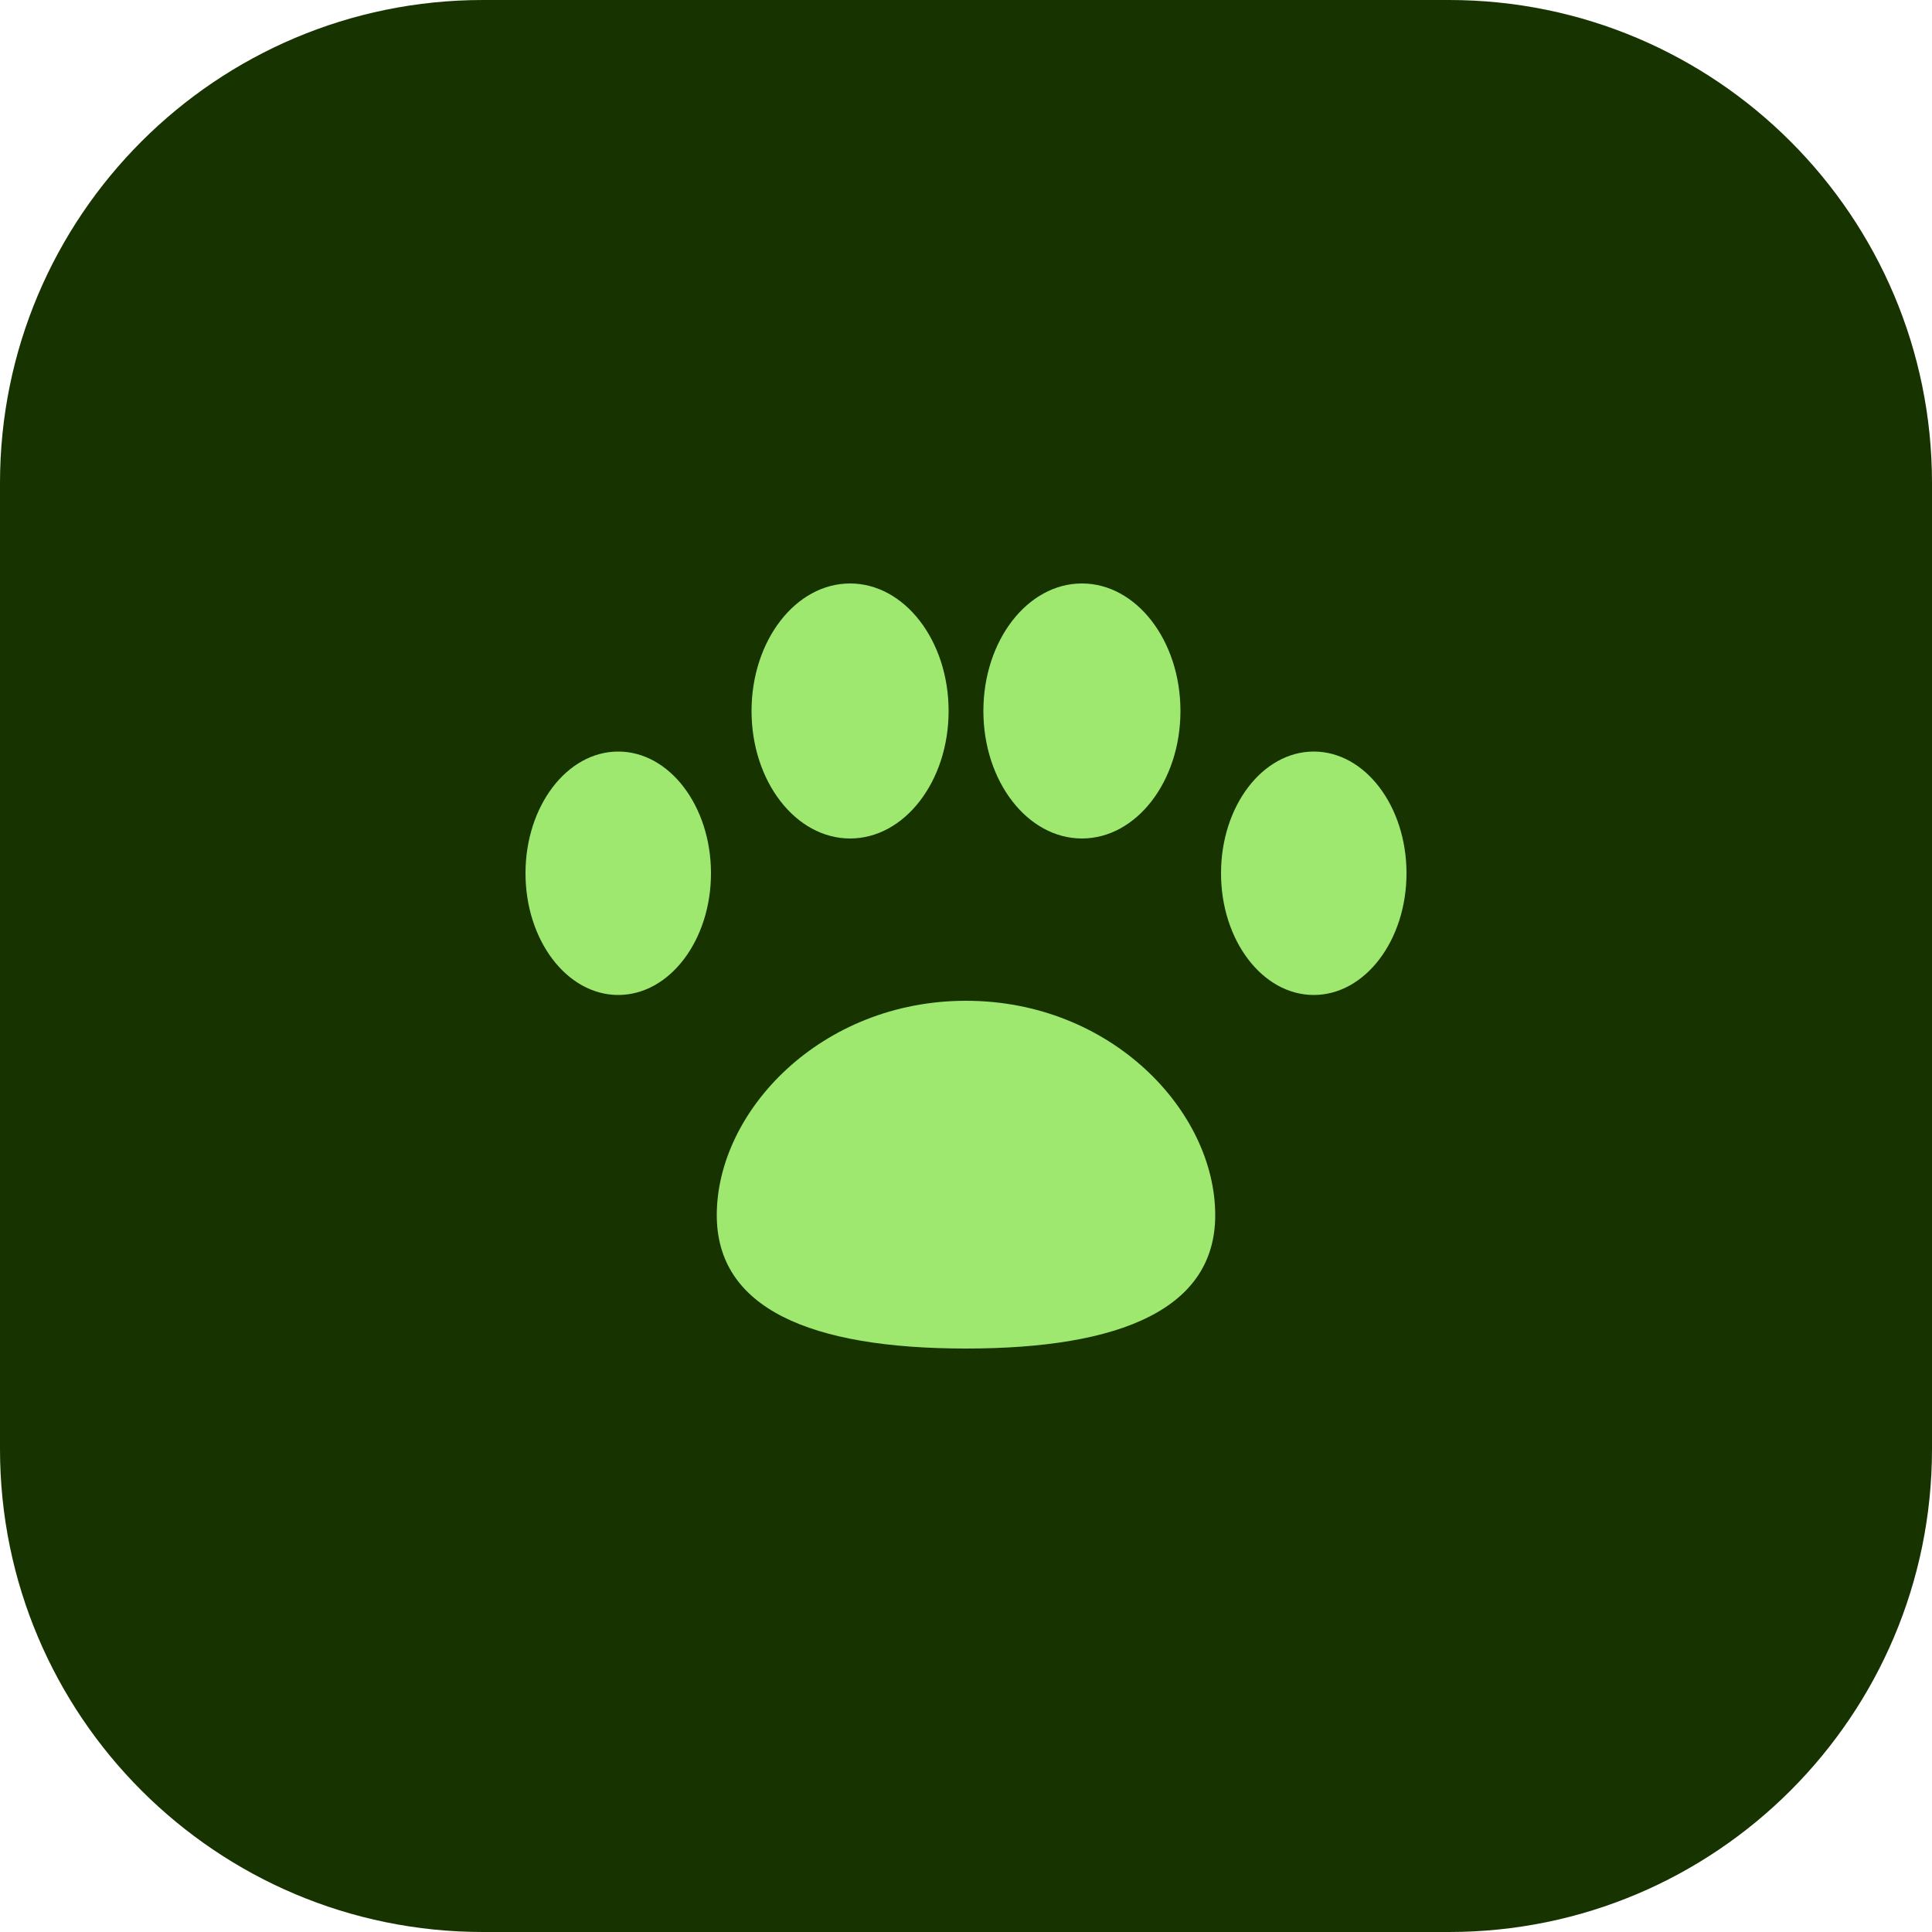
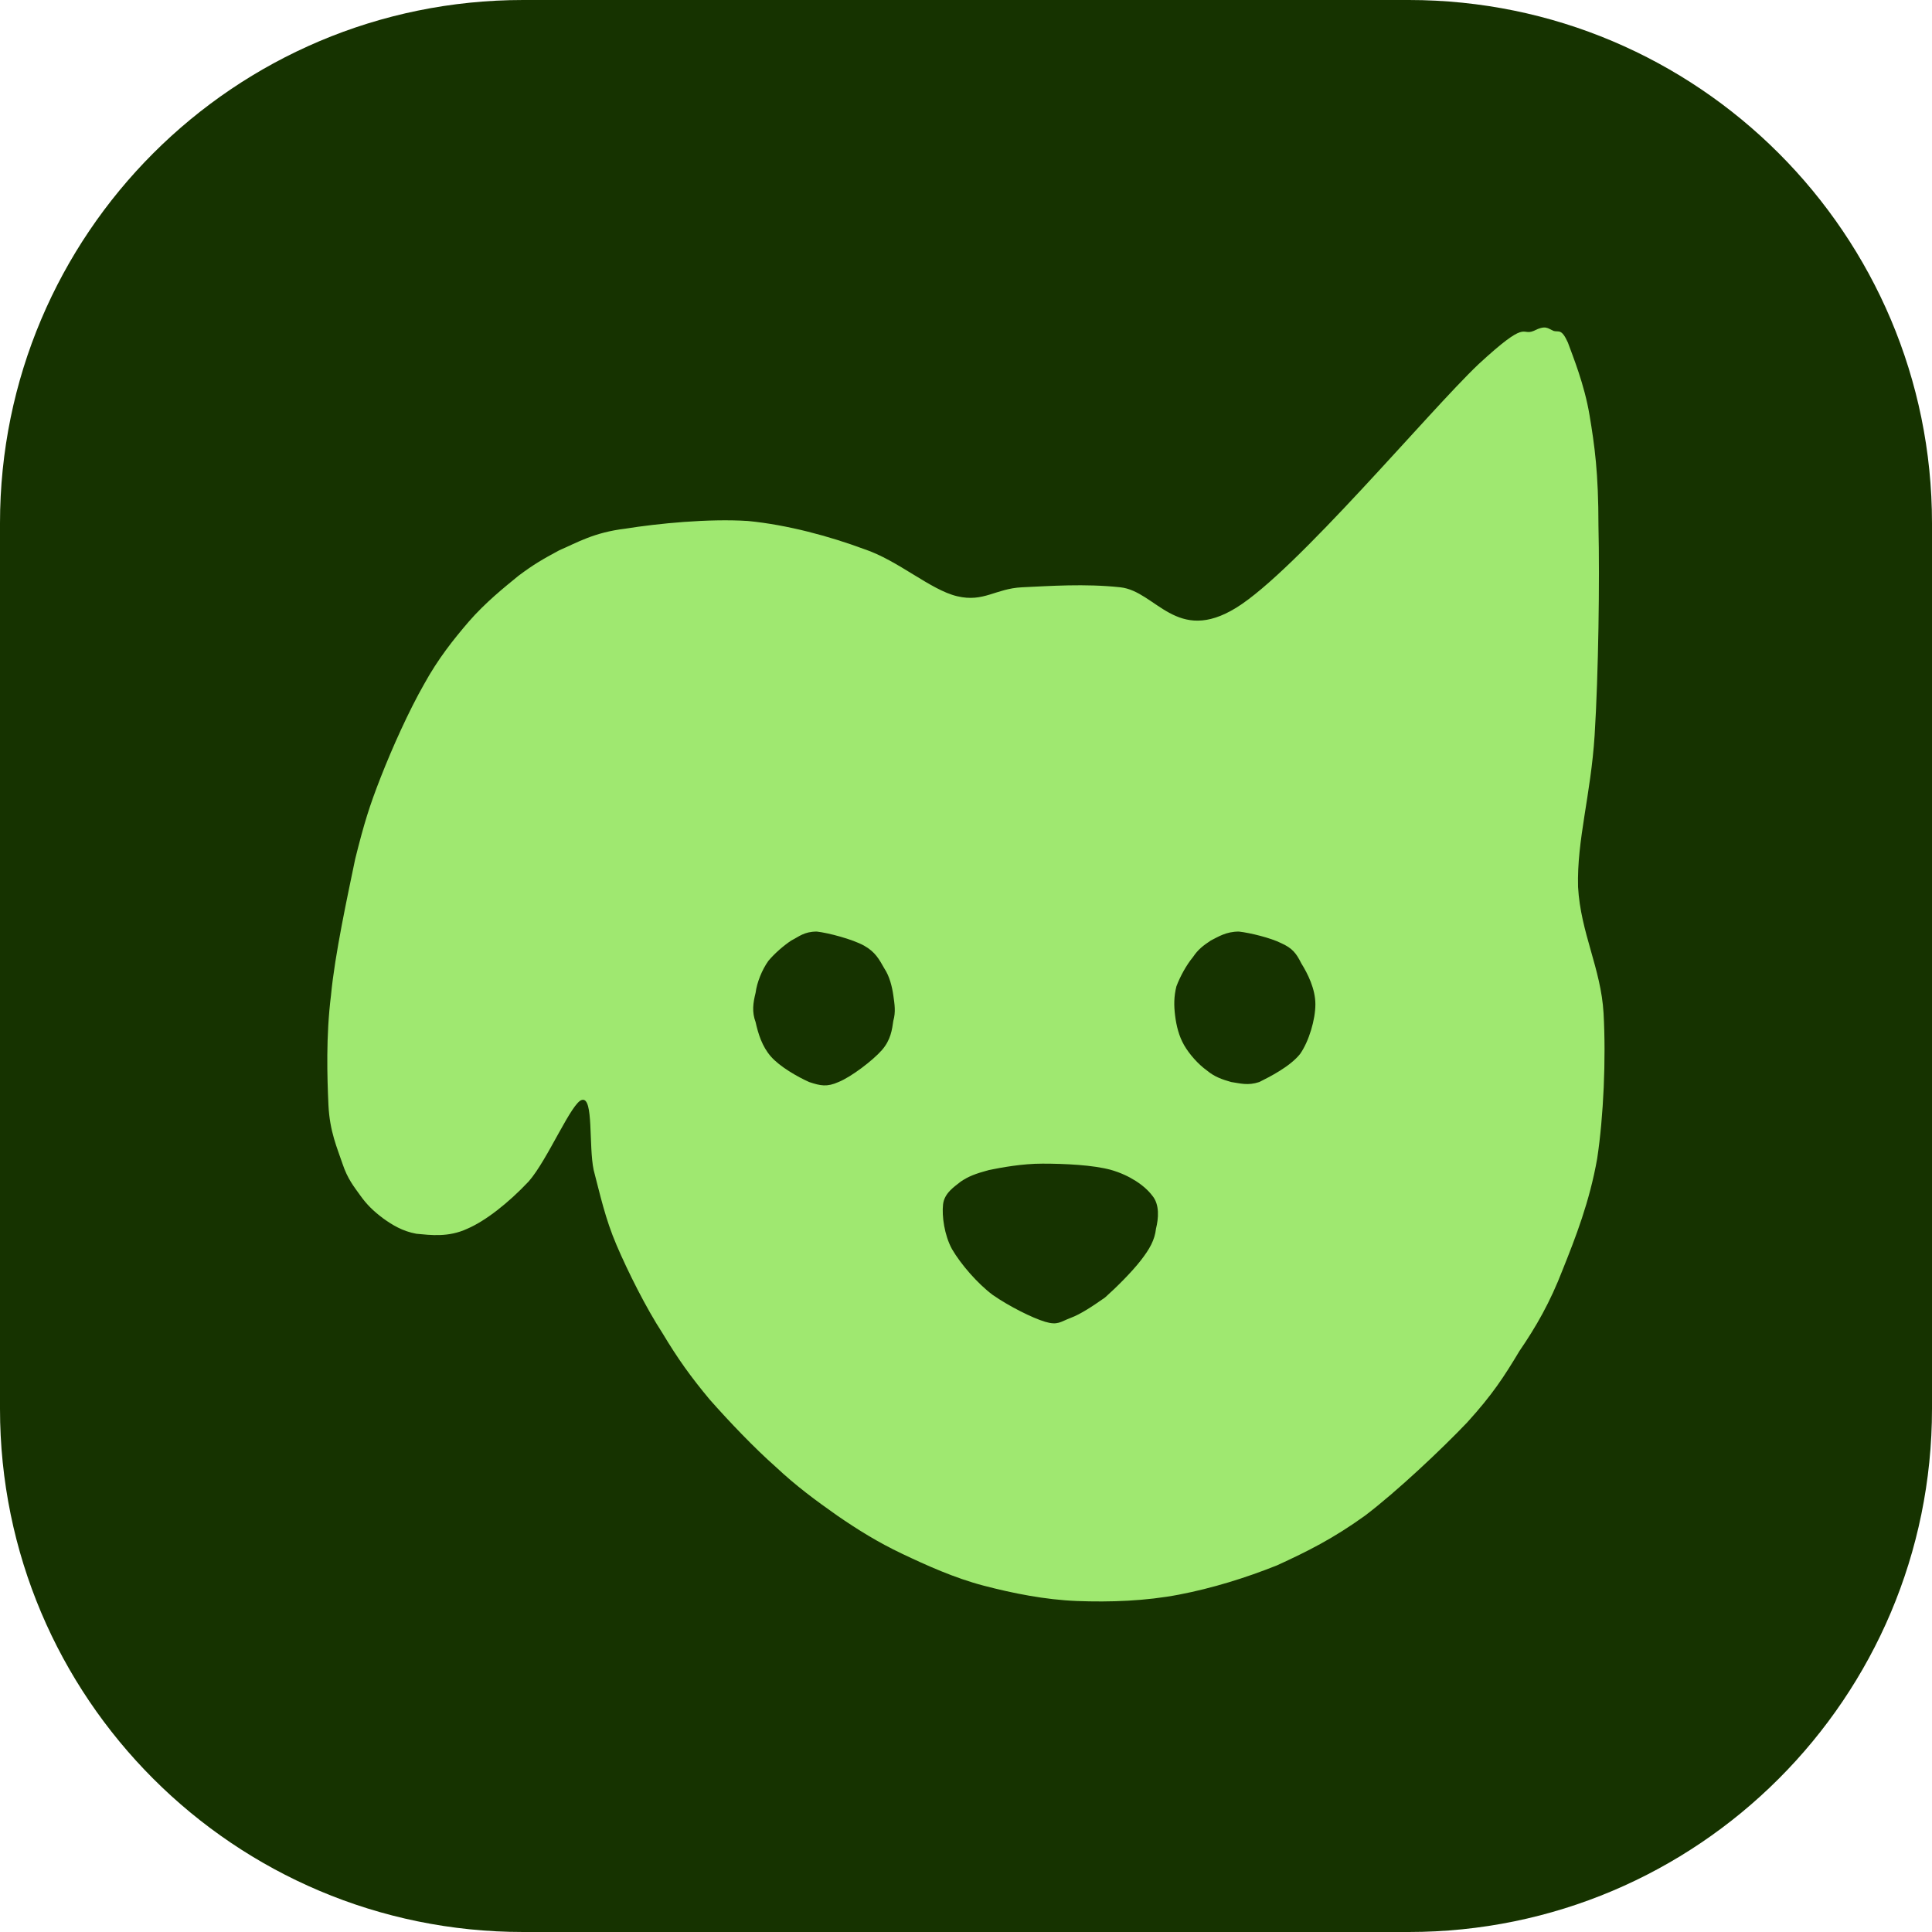
- <svg xmlns="http://www.w3.org/2000/svg" viewBox="0 0 24 24" width="24" height="24">
-   <rect width="24" height="24" rx="6" fill="#163300" />
-   <g fill="#9fe870" transform="translate(12 12) scale(.72) translate(-12 -12.6)">
-     <ellipse cx="6" cy="11" rx="1.6" ry="2.1" />
-     <ellipse cx="10" cy="8.2" rx="1.7" ry="2.2" />
-     <ellipse cx="14" cy="8.2" rx="1.7" ry="2.2" />
-     <ellipse cx="18" cy="11" rx="1.6" ry="2.1" />
-     <path d="M12 13.2c-2.5 0-4.3 1.9-4.3 3.7 0 1.6 1.6 2.3 4.3 2.3s4.3-.7 4.3-2.3c0-1.8-1.8-3.7-4.3-3.7Z" />
-   </g>
+ <svg xmlns="http://www.w3.org/2000/svg" viewBox="0 0 48 48">
+   <rect width="48" height="48" rx="13" fill="#163300" />
+   <path transform="translate(8.16 8.16) scale(0.3168)" fill="#9fe870" fill-rule="evenodd" d="M97.2 1.1C96.7 -0.0 96.5 0.3 96.1 0.2C95.6 0.0 95.5 -0.3 94.5 0.2C93.5 0.6 94.1 -0.8 90.2 2.8C86.3 6.5 75.9 19.0 71.2 21.9C66.5 24.8 64.9 20.6 62.1 20.3C59.3 20.0 56.6 20.2 54.4 20.3C52.3 20.4 51.4 21.5 49.3 21.0C47.2 20.5 44.7 18.2 42.0 17.3C39.3 16.3 36.0 15.4 32.9 15.1C29.8 14.9 25.8 15.3 23.3 15.7C20.8 16.0 19.5 16.8 18.1 17.4C16.8 18.1 16.1 18.5 14.9 19.4C13.8 20.3 12.3 21.5 11.0 23.0C9.8 24.4 8.6 25.9 7.5 27.9C6.3 30.0 5.0 32.9 4.1 35.2C3.2 37.5 2.8 38.8 2.1 41.6C1.5 44.5 0.5 49.1 0.2 52.3C-0.2 55.5 -0.1 58.7 0.0 60.9C0.1 63.0 0.7 64.3 1.1 65.5C1.5 66.7 2.0 67.3 2.5 68.0C3.0 68.7 3.5 69.2 4.3 69.8C5.0 70.3 5.8 70.8 6.9 71.0C8.0 71.1 9.4 71.3 10.9 70.6C12.3 70.0 14.1 68.6 15.7 66.9C17.2 65.2 19.1 60.6 19.9 60.5C20.8 60.3 20.4 64.1 20.8 66.0C21.3 67.9 21.7 69.8 22.6 71.9C23.5 74.0 24.9 76.8 26.2 78.8C27.4 80.8 28.4 82.2 29.9 84.0C31.4 85.7 33.4 87.8 35.1 89.3C36.7 90.8 38.2 91.9 39.9 93.1C41.5 94.2 43.1 95.2 45.0 96.1C46.9 97.0 49.1 98.0 51.4 98.6C53.7 99.2 56.2 99.7 58.7 99.8C61.3 99.9 64.1 99.8 66.7 99.3C69.3 98.8 71.9 98.0 74.4 97.0C76.8 95.9 78.8 94.9 81.3 93.1C83.8 91.2 87.3 87.9 89.3 85.8C91.3 83.6 92.2 82.2 93.4 80.2C94.7 78.3 95.8 76.4 96.8 73.8C97.8 71.3 98.9 68.5 99.5 65.1C100.0 61.8 100.2 57.3 100.0 53.7C99.8 50.2 98.2 47.4 98.0 43.8C97.9 40.1 99.0 36.6 99.3 31.9C99.6 27.1 99.7 19.7 99.6 15.5C99.6 11.3 99.3 9.2 98.9 6.8C98.5 4.4 97.6 2.2 97.2 1.1ZM49.6 66.9C50.2 66.5 50.7 66.3 51.8 66.0C52.8 65.8 54.4 65.5 56.0 65.5C57.7 65.5 60.0 65.6 61.4 66.0C62.8 66.4 64.0 67.2 64.6 68.0C65.2 68.7 65.1 69.8 64.9 70.6C64.8 71.5 64.4 72.2 63.7 73.1C63.0 74.0 61.8 75.2 60.9 76.0C59.9 76.7 59.0 77.3 58.2 77.6C57.4 77.9 57.2 78.2 56.2 77.9C55.2 77.6 53.4 76.7 52.1 75.8C50.9 74.9 49.6 73.4 48.9 72.2C48.3 71.1 48.1 69.6 48.2 68.7C48.3 67.8 49.1 67.3 49.6 66.9ZM71.4 47.3C72.3 47.4 73.9 47.8 74.7 48.2C75.6 48.6 75.9 49.0 76.3 49.8C76.8 50.6 77.4 51.8 77.4 53.0C77.4 54.2 76.9 55.9 76.2 56.9C75.4 57.9 73.8 58.7 73.0 59.1C72.1 59.4 71.5 59.2 70.8 59.1C70.1 58.9 69.5 58.7 68.9 58.2C68.2 57.7 67.5 56.9 67.1 56.2C66.7 55.5 66.5 54.7 66.4 53.9C66.3 53.1 66.3 52.4 66.5 51.6C66.8 50.8 67.3 49.9 67.8 49.3C68.2 48.7 68.6 48.4 69.2 48.0C69.8 47.7 70.4 47.3 71.4 47.3ZM38.3 47.3C39.2 47.4 41.1 47.9 42.0 48.4C42.9 48.9 43.2 49.5 43.6 50.2C44.0 50.8 44.2 51.6 44.3 52.3C44.4 53.0 44.5 53.6 44.3 54.3C44.2 55.0 44.1 55.8 43.4 56.6C42.7 57.4 41.0 58.7 40.0 59.1C39.1 59.5 38.6 59.4 37.7 59.1C36.8 58.7 35.4 57.9 34.7 57.1C34.0 56.3 33.7 55.3 33.5 54.4C33.2 53.6 33.3 52.9 33.5 52.1C33.6 51.3 34.0 50.3 34.5 49.6C35.0 49.0 35.7 48.4 36.3 48.0C36.9 47.7 37.3 47.3 38.3 47.3Z" />
</svg>
